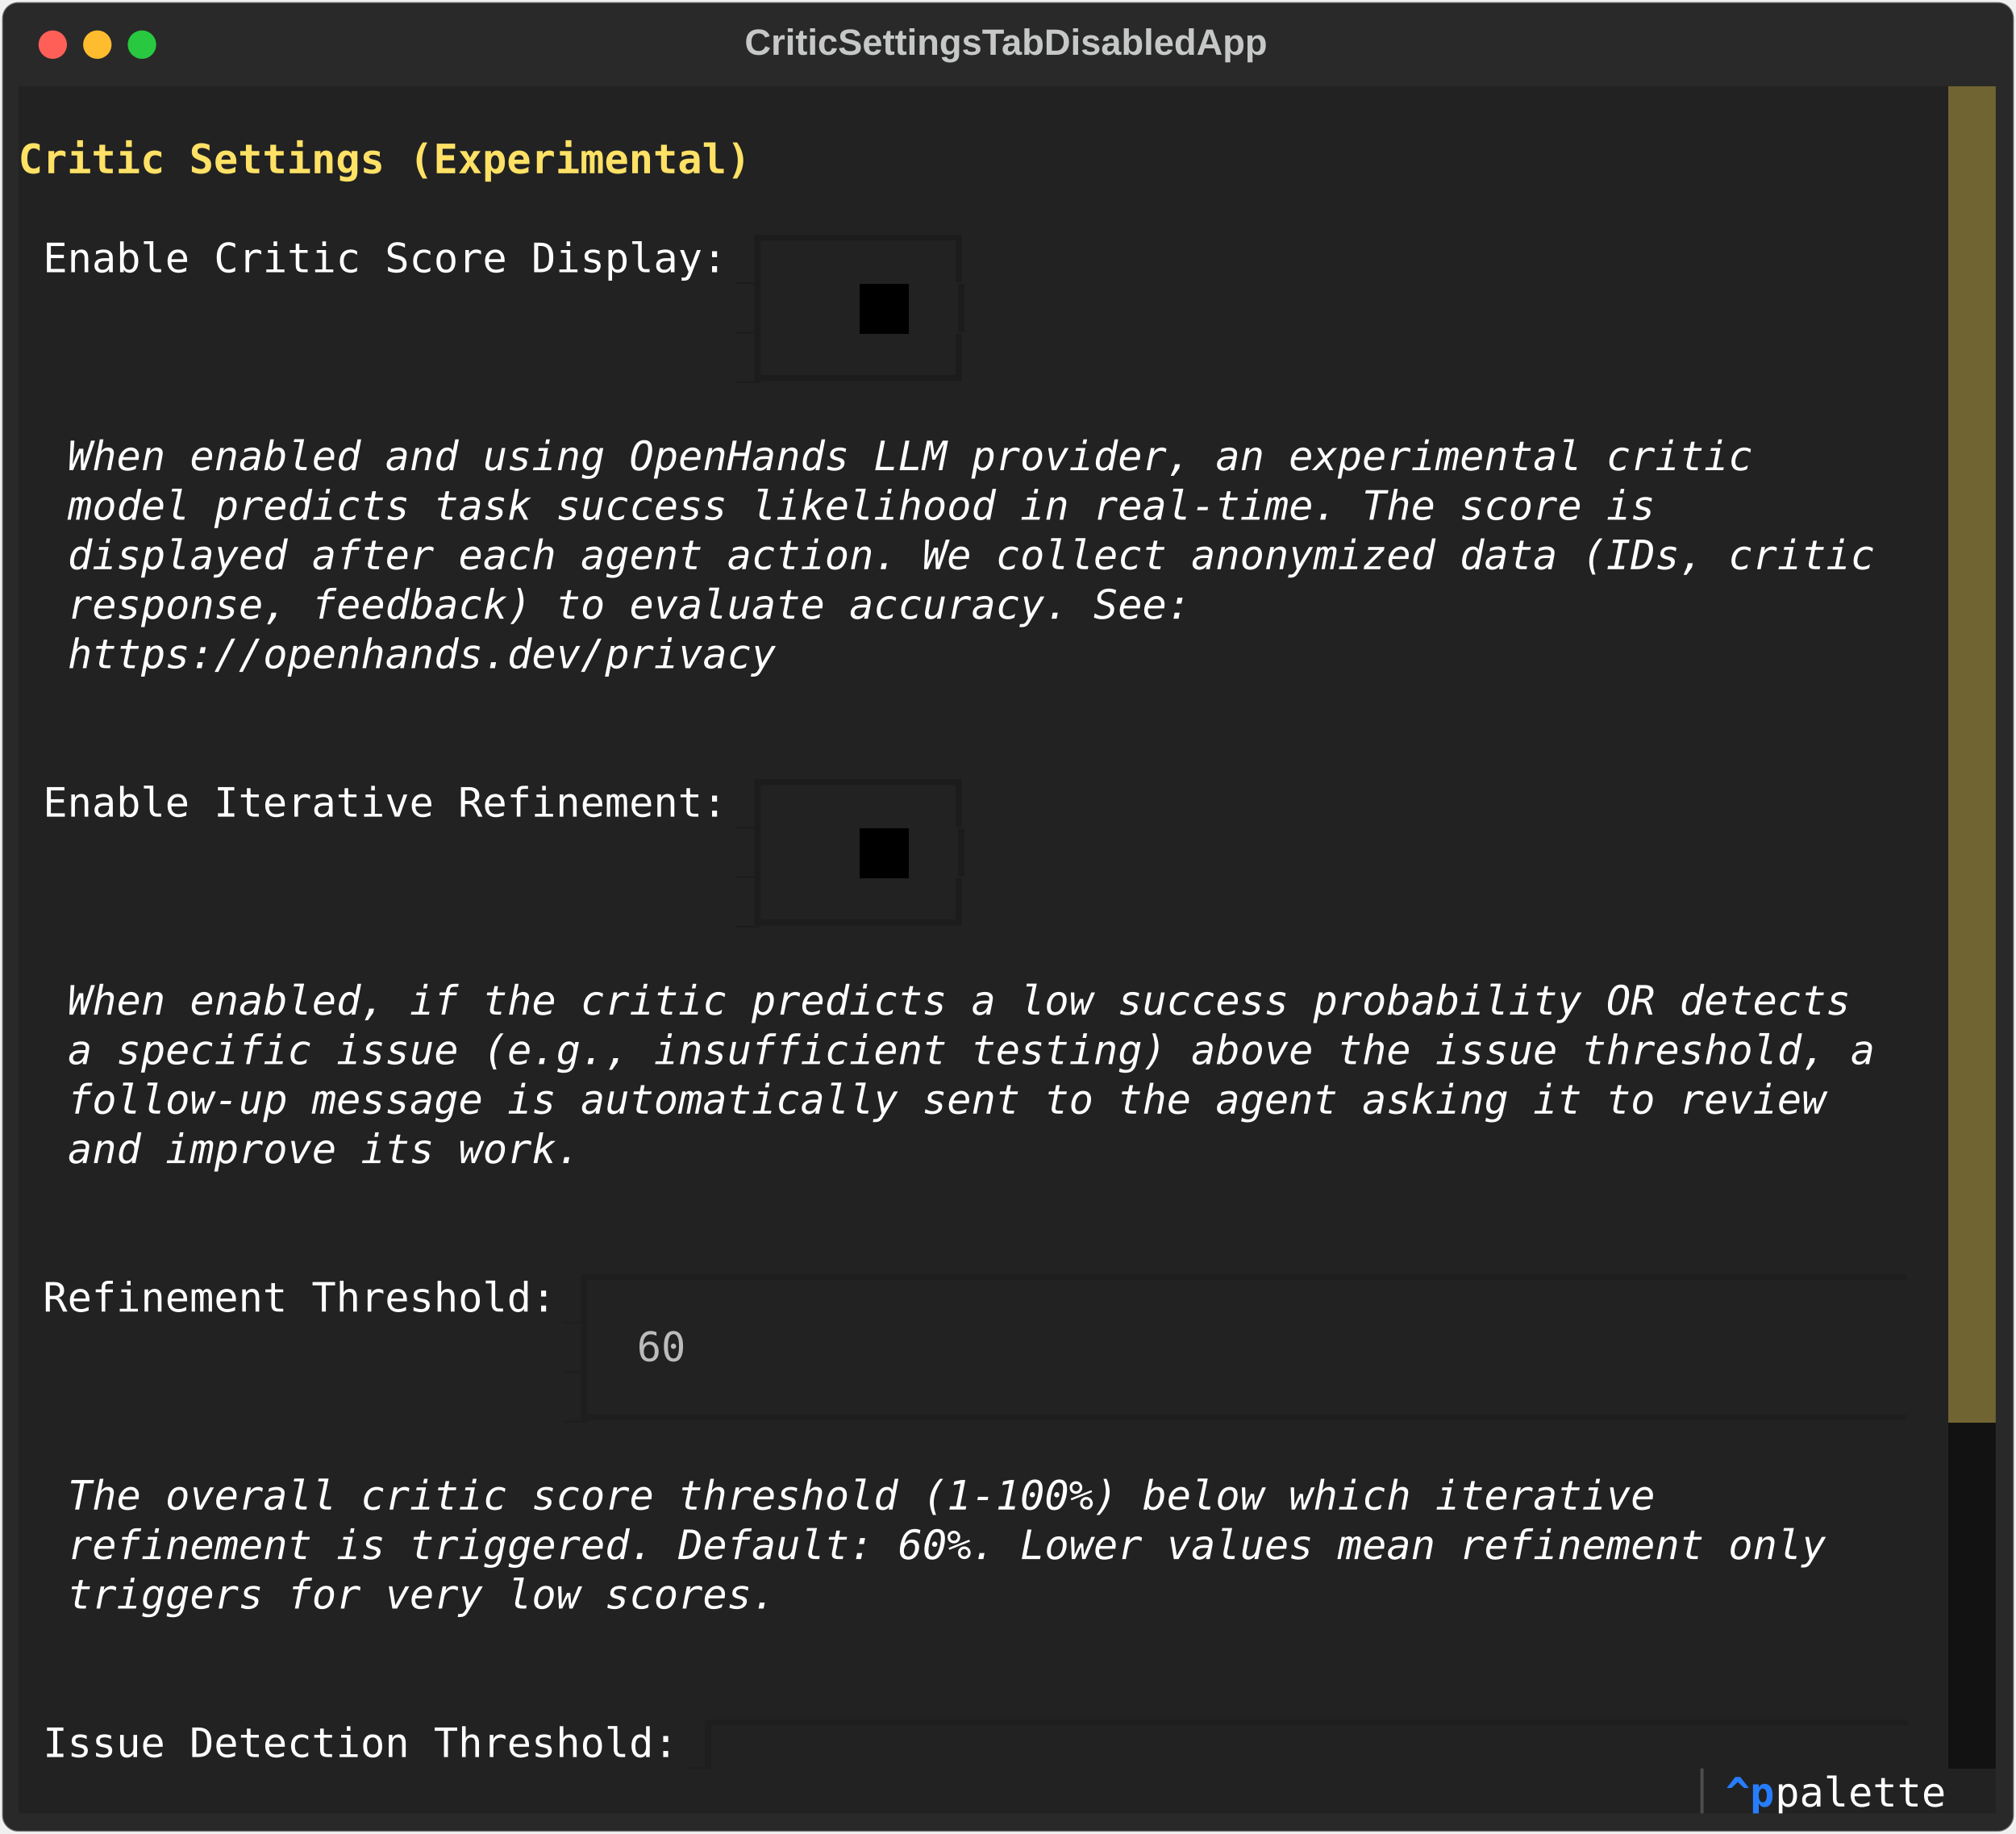
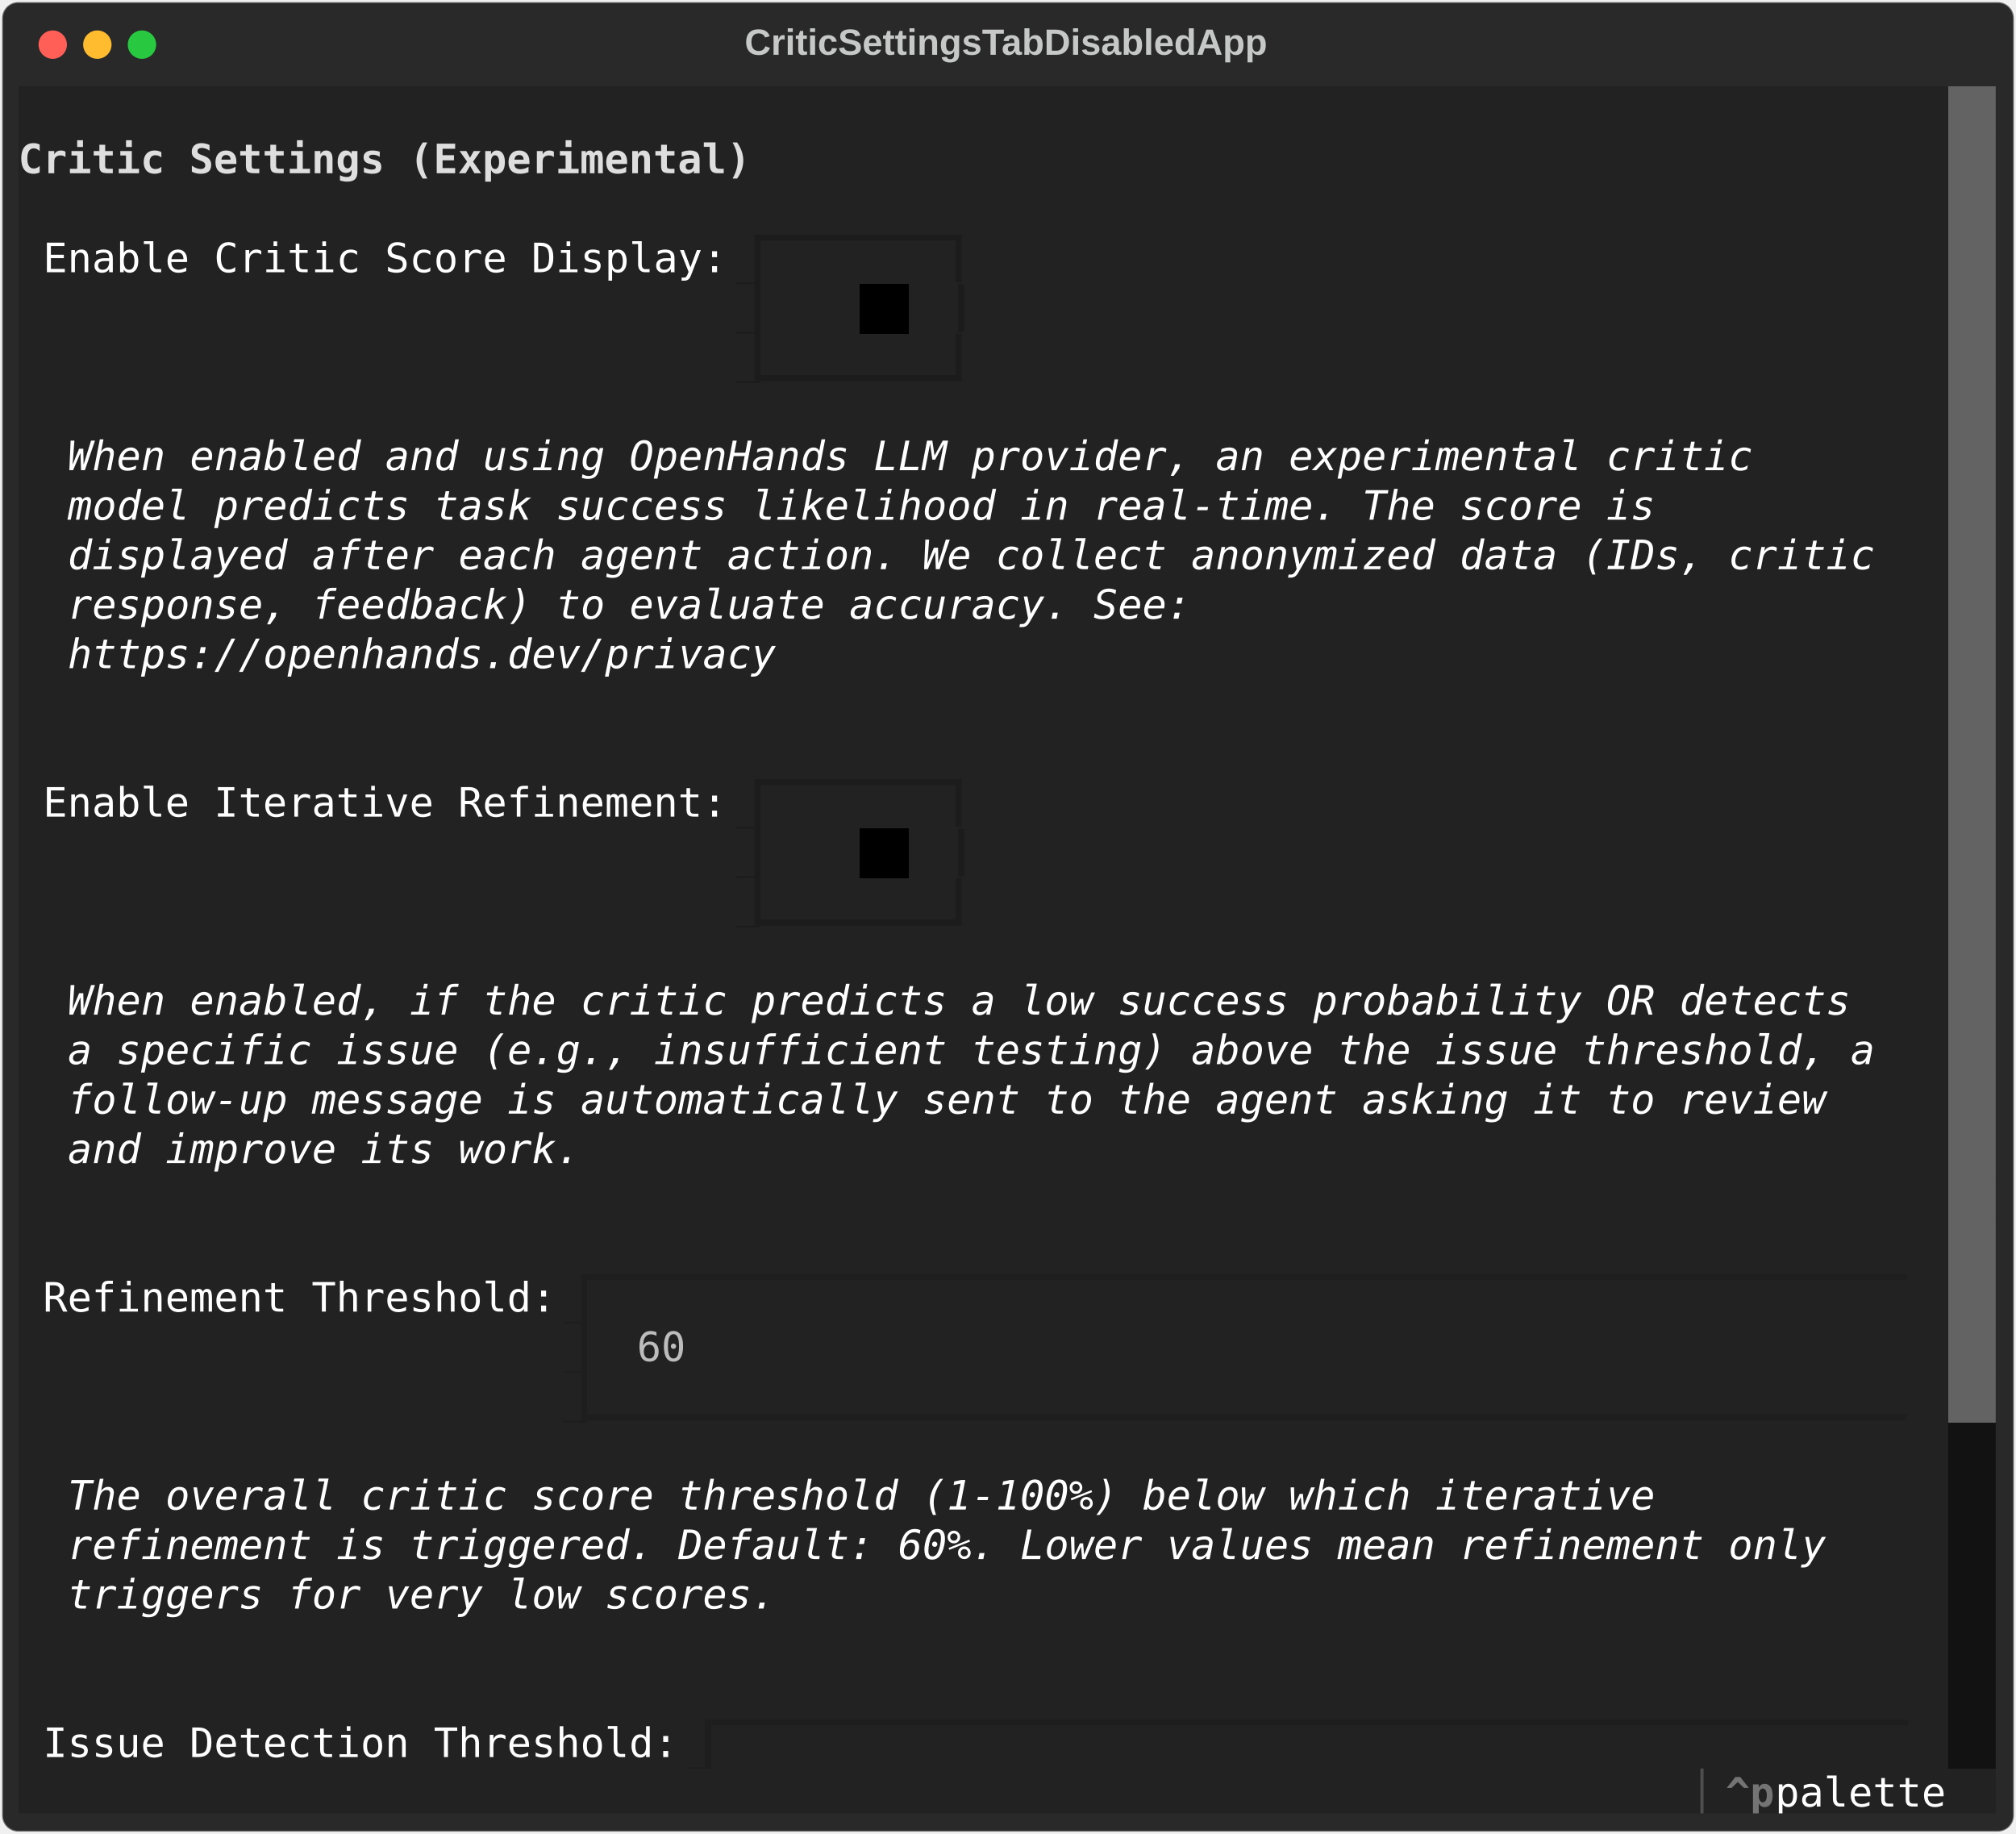
<svg xmlns="http://www.w3.org/2000/svg" class="rich-terminal" viewBox="0 0 994 904.0">
  <style>

    @font-face {
        font-family: "Fira Code";
        src: local("FiraCode-Regular"),
                url("https://cdnjs.cloudflare.com/ajax/libs/firacode/6.2.0/woff2/FiraCode-Regular.woff2") format("woff2"),
                url("https://cdnjs.cloudflare.com/ajax/libs/firacode/6.2.0/woff/FiraCode-Regular.woff") format("woff");
        font-style: normal;
        font-weight: 400;
    }
    @font-face {
        font-family: "Fira Code";
        src: local("FiraCode-Bold"),
                url("https://cdnjs.cloudflare.com/ajax/libs/firacode/6.2.0/woff2/FiraCode-Bold.woff2") format("woff2"),
                url("https://cdnjs.cloudflare.com/ajax/libs/firacode/6.2.0/woff/FiraCode-Bold.woff") format("woff");
        font-style: bold;
        font-weight: 700;
    }

    .terminal-matrix {
        font-family: Fira Code, monospace;
        font-size: 20px;
        line-height: 24.4px;
        font-variant-east-asian: full-width;
    }

    .terminal-title {
        font-size: 18px;
        font-weight: bold;
        font-family: arial;
    }

    .terminal-r1 { fill: #c5c8c6 }
.terminal-r2 { fill: #222222 }
- .terminal-r3 { fill: #fee165;font-weight: bold }
+ .terminal-r3 { fill: #dedede;font-weight: bold }
.terminal-r4 { fill: #ffffff }
.terminal-r5 { fill: #1c1c1c }
.terminal-r6 { fill: #ffffff;font-style: italic; }
.terminal-r7 { fill: #1e1e1e }
.terminal-r8 { fill: #bcbcbc }
.terminal-r9 { fill: #4e4e4e }
- .terminal-r10 { fill: #277dff;font-weight: bold }
+ .terminal-r10 { fill: #747474;font-weight: bold }
    </style>
  <defs>
    <clipPath id="terminal-clip-terminal">
      <rect x="0" y="0" width="975.0" height="853.0" />
    </clipPath>
    <clipPath id="terminal-line-0">
      <rect x="0" y="1.5" width="976" height="24.65" />
    </clipPath>
    <clipPath id="terminal-line-1">
      <rect x="0" y="25.9" width="976" height="24.65" />
    </clipPath>
    <clipPath id="terminal-line-2">
      <rect x="0" y="50.3" width="976" height="24.65" />
    </clipPath>
    <clipPath id="terminal-line-3">
      <rect x="0" y="74.7" width="976" height="24.65" />
    </clipPath>
    <clipPath id="terminal-line-4">
      <rect x="0" y="99.1" width="976" height="24.65" />
    </clipPath>
    <clipPath id="terminal-line-5">
      <rect x="0" y="123.5" width="976" height="24.65" />
    </clipPath>
    <clipPath id="terminal-line-6">
      <rect x="0" y="147.9" width="976" height="24.65" />
    </clipPath>
    <clipPath id="terminal-line-7">
      <rect x="0" y="172.3" width="976" height="24.65" />
    </clipPath>
    <clipPath id="terminal-line-8">
      <rect x="0" y="196.7" width="976" height="24.65" />
    </clipPath>
    <clipPath id="terminal-line-9">
      <rect x="0" y="221.1" width="976" height="24.65" />
    </clipPath>
    <clipPath id="terminal-line-10">
      <rect x="0" y="245.5" width="976" height="24.65" />
    </clipPath>
    <clipPath id="terminal-line-11">
      <rect x="0" y="269.9" width="976" height="24.65" />
    </clipPath>
    <clipPath id="terminal-line-12">
      <rect x="0" y="294.3" width="976" height="24.65" />
    </clipPath>
    <clipPath id="terminal-line-13">
      <rect x="0" y="318.7" width="976" height="24.65" />
    </clipPath>
    <clipPath id="terminal-line-14">
      <rect x="0" y="343.1" width="976" height="24.65" />
    </clipPath>
    <clipPath id="terminal-line-15">
      <rect x="0" y="367.5" width="976" height="24.65" />
    </clipPath>
    <clipPath id="terminal-line-16">
      <rect x="0" y="391.9" width="976" height="24.65" />
    </clipPath>
    <clipPath id="terminal-line-17">
      <rect x="0" y="416.3" width="976" height="24.65" />
    </clipPath>
    <clipPath id="terminal-line-18">
      <rect x="0" y="440.7" width="976" height="24.65" />
    </clipPath>
    <clipPath id="terminal-line-19">
      <rect x="0" y="465.1" width="976" height="24.65" />
    </clipPath>
    <clipPath id="terminal-line-20">
      <rect x="0" y="489.5" width="976" height="24.65" />
    </clipPath>
    <clipPath id="terminal-line-21">
      <rect x="0" y="513.9" width="976" height="24.65" />
    </clipPath>
    <clipPath id="terminal-line-22">
      <rect x="0" y="538.3" width="976" height="24.65" />
    </clipPath>
    <clipPath id="terminal-line-23">
      <rect x="0" y="562.7" width="976" height="24.65" />
    </clipPath>
    <clipPath id="terminal-line-24">
      <rect x="0" y="587.1" width="976" height="24.65" />
    </clipPath>
    <clipPath id="terminal-line-25">
      <rect x="0" y="611.5" width="976" height="24.65" />
    </clipPath>
    <clipPath id="terminal-line-26">
      <rect x="0" y="635.9" width="976" height="24.65" />
    </clipPath>
    <clipPath id="terminal-line-27">
      <rect x="0" y="660.3" width="976" height="24.65" />
    </clipPath>
    <clipPath id="terminal-line-28">
      <rect x="0" y="684.7" width="976" height="24.65" />
    </clipPath>
    <clipPath id="terminal-line-29">
      <rect x="0" y="709.1" width="976" height="24.65" />
    </clipPath>
    <clipPath id="terminal-line-30">
      <rect x="0" y="733.5" width="976" height="24.65" />
    </clipPath>
    <clipPath id="terminal-line-31">
      <rect x="0" y="757.9" width="976" height="24.65" />
    </clipPath>
    <clipPath id="terminal-line-32">
      <rect x="0" y="782.3" width="976" height="24.65" />
    </clipPath>
    <clipPath id="terminal-line-33">
      <rect x="0" y="806.7" width="976" height="24.65" />
    </clipPath>
  </defs>
  <rect fill="#292929" stroke="rgba(255,255,255,0.35)" stroke-width="1" x="1" y="1" width="992" height="902" rx="8" />
  <text class="terminal-title" fill="#c5c8c6" text-anchor="middle" x="496" y="27">CriticSettingsTabDisabledApp</text>
  <g transform="translate(26,22)">
    <circle cx="0" cy="0" r="7" fill="#ff5f57" />
    <circle cx="22" cy="0" r="7" fill="#febc2e" />
    <circle cx="44" cy="0" r="7" fill="#28c840" />
  </g>
  <g transform="translate(9, 41)" clip-path="url(#terminal-clip-terminal)">
    <rect fill="#222222" x="0" y="1.5" width="951.6" height="24.65" shape-rendering="crispEdges" />
-     <rect fill="#706433" x="951.6" y="1.5" width="24.4" height="24.65" shape-rendering="crispEdges" />
+     <rect fill="#636363" x="951.6" y="1.5" width="24.4" height="24.65" shape-rendering="crispEdges" />
    <rect fill="#222222" x="0" y="25.9" width="366" height="24.65" shape-rendering="crispEdges" />
    <rect fill="#222222" x="366" y="25.9" width="585.6" height="24.65" shape-rendering="crispEdges" />
-     <rect fill="#706433" x="951.6" y="25.9" width="24.4" height="24.65" shape-rendering="crispEdges" />
+     <rect fill="#636363" x="951.6" y="25.9" width="24.4" height="24.65" shape-rendering="crispEdges" />
    <rect fill="#222222" x="0" y="50.3" width="951.6" height="24.65" shape-rendering="crispEdges" />
-     <rect fill="#706433" x="951.6" y="50.3" width="24.4" height="24.65" shape-rendering="crispEdges" />
+     <rect fill="#636363" x="951.6" y="50.3" width="24.4" height="24.65" shape-rendering="crispEdges" />
    <rect fill="#222222" x="0" y="74.7" width="12.2" height="24.65" shape-rendering="crispEdges" />
    <rect fill="#222222" x="12.2" y="74.7" width="341.6" height="24.65" shape-rendering="crispEdges" />
    <rect fill="#1c1c1c" x="353.8" y="74.7" width="12.2" height="24.65" shape-rendering="crispEdges" />
    <rect fill="#222222" x="366" y="74.7" width="109.8" height="24.65" shape-rendering="crispEdges" />
    <rect fill="#222222" x="475.8" y="74.7" width="475.8" height="24.65" shape-rendering="crispEdges" />
-     <rect fill="#706433" x="951.6" y="74.7" width="24.4" height="24.65" shape-rendering="crispEdges" />
+     <rect fill="#636363" x="951.6" y="74.7" width="24.4" height="24.65" shape-rendering="crispEdges" />
    <rect fill="#222222" x="0" y="99.1" width="353.8" height="24.65" shape-rendering="crispEdges" />
    <rect fill="#1c1c1c" x="353.8" y="99.1" width="12.2" height="24.65" shape-rendering="crispEdges" />
    <rect fill="#222222" x="366" y="99.1" width="24.4" height="24.65" shape-rendering="crispEdges" />
    <rect fill="#222222" x="390.4" y="99.1" width="24.4" height="24.65" shape-rendering="crispEdges" />
    <rect fill="#000000" x="414.8" y="99.1" width="24.4" height="24.65" shape-rendering="crispEdges" />
    <rect fill="#222222" x="439.2" y="99.1" width="24.4" height="24.65" shape-rendering="crispEdges" />
    <rect fill="#222222" x="463.6" y="99.1" width="12.2" height="24.65" shape-rendering="crispEdges" />
    <rect fill="#222222" x="475.8" y="99.1" width="475.8" height="24.65" shape-rendering="crispEdges" />
-     <rect fill="#706433" x="951.6" y="99.1" width="24.4" height="24.65" shape-rendering="crispEdges" />
+     <rect fill="#636363" x="951.6" y="99.1" width="24.4" height="24.65" shape-rendering="crispEdges" />
    <rect fill="#222222" x="0" y="123.5" width="353.8" height="24.65" shape-rendering="crispEdges" />
    <rect fill="#1c1c1c" x="353.8" y="123.5" width="12.2" height="24.65" shape-rendering="crispEdges" />
    <rect fill="#222222" x="366" y="123.5" width="109.8" height="24.65" shape-rendering="crispEdges" />
    <rect fill="#222222" x="475.8" y="123.5" width="475.8" height="24.65" shape-rendering="crispEdges" />
-     <rect fill="#706433" x="951.6" y="123.5" width="24.4" height="24.65" shape-rendering="crispEdges" />
+     <rect fill="#636363" x="951.6" y="123.5" width="24.4" height="24.65" shape-rendering="crispEdges" />
    <rect fill="#222222" x="0" y="147.9" width="951.6" height="24.65" shape-rendering="crispEdges" />
-     <rect fill="#706433" x="951.6" y="147.9" width="24.4" height="24.65" shape-rendering="crispEdges" />
+     <rect fill="#636363" x="951.6" y="147.9" width="24.4" height="24.65" shape-rendering="crispEdges" />
    <rect fill="#222222" x="0" y="172.3" width="24.4" height="24.65" shape-rendering="crispEdges" />
    <rect fill="#222222" x="24.4" y="172.3" width="841.8" height="24.65" shape-rendering="crispEdges" />
    <rect fill="#222222" x="866.2" y="172.3" width="85.4" height="24.65" shape-rendering="crispEdges" />
-     <rect fill="#706433" x="951.6" y="172.3" width="24.4" height="24.65" shape-rendering="crispEdges" />
+     <rect fill="#636363" x="951.6" y="172.3" width="24.4" height="24.65" shape-rendering="crispEdges" />
    <rect fill="#222222" x="0" y="196.7" width="24.4" height="24.65" shape-rendering="crispEdges" />
    <rect fill="#222222" x="24.4" y="196.7" width="793" height="24.65" shape-rendering="crispEdges" />
    <rect fill="#222222" x="817.4" y="196.7" width="134.2" height="24.65" shape-rendering="crispEdges" />
-     <rect fill="#706433" x="951.6" y="196.7" width="24.4" height="24.65" shape-rendering="crispEdges" />
+     <rect fill="#636363" x="951.6" y="196.7" width="24.4" height="24.65" shape-rendering="crispEdges" />
    <rect fill="#222222" x="0" y="221.1" width="24.4" height="24.65" shape-rendering="crispEdges" />
    <rect fill="#222222" x="24.4" y="221.1" width="902.8" height="24.65" shape-rendering="crispEdges" />
    <rect fill="#222222" x="927.2" y="221.1" width="24.4" height="24.65" shape-rendering="crispEdges" />
-     <rect fill="#706433" x="951.6" y="221.1" width="24.4" height="24.65" shape-rendering="crispEdges" />
+     <rect fill="#636363" x="951.6" y="221.1" width="24.4" height="24.65" shape-rendering="crispEdges" />
    <rect fill="#222222" x="0" y="245.5" width="24.4" height="24.65" shape-rendering="crispEdges" />
    <rect fill="#222222" x="24.4" y="245.5" width="561.2" height="24.65" shape-rendering="crispEdges" />
    <rect fill="#222222" x="585.6" y="245.5" width="366" height="24.65" shape-rendering="crispEdges" />
-     <rect fill="#706433" x="951.6" y="245.5" width="24.4" height="24.65" shape-rendering="crispEdges" />
+     <rect fill="#636363" x="951.6" y="245.5" width="24.4" height="24.65" shape-rendering="crispEdges" />
    <rect fill="#222222" x="0" y="269.9" width="24.4" height="24.65" shape-rendering="crispEdges" />
    <rect fill="#222222" x="24.4" y="269.9" width="353.8" height="24.65" shape-rendering="crispEdges" />
    <rect fill="#222222" x="378.2" y="269.9" width="573.4" height="24.65" shape-rendering="crispEdges" />
-     <rect fill="#706433" x="951.6" y="269.9" width="24.4" height="24.65" shape-rendering="crispEdges" />
+     <rect fill="#636363" x="951.6" y="269.9" width="24.4" height="24.65" shape-rendering="crispEdges" />
    <rect fill="#222222" x="0" y="294.3" width="951.6" height="24.65" shape-rendering="crispEdges" />
-     <rect fill="#706433" x="951.6" y="294.3" width="24.4" height="24.65" shape-rendering="crispEdges" />
+     <rect fill="#636363" x="951.6" y="294.3" width="24.4" height="24.65" shape-rendering="crispEdges" />
    <rect fill="#222222" x="0" y="318.7" width="951.6" height="24.65" shape-rendering="crispEdges" />
-     <rect fill="#706433" x="951.6" y="318.7" width="24.4" height="24.65" shape-rendering="crispEdges" />
+     <rect fill="#636363" x="951.6" y="318.7" width="24.4" height="24.65" shape-rendering="crispEdges" />
    <rect fill="#222222" x="0" y="343.1" width="12.2" height="24.65" shape-rendering="crispEdges" />
    <rect fill="#222222" x="12.2" y="343.1" width="341.6" height="24.65" shape-rendering="crispEdges" />
    <rect fill="#1c1c1c" x="353.8" y="343.1" width="12.2" height="24.65" shape-rendering="crispEdges" />
    <rect fill="#222222" x="366" y="343.1" width="109.8" height="24.65" shape-rendering="crispEdges" />
    <rect fill="#222222" x="475.8" y="343.1" width="475.8" height="24.65" shape-rendering="crispEdges" />
-     <rect fill="#706433" x="951.6" y="343.1" width="24.4" height="24.65" shape-rendering="crispEdges" />
+     <rect fill="#636363" x="951.6" y="343.1" width="24.4" height="24.65" shape-rendering="crispEdges" />
    <rect fill="#222222" x="0" y="367.5" width="353.8" height="24.65" shape-rendering="crispEdges" />
    <rect fill="#1c1c1c" x="353.8" y="367.5" width="12.2" height="24.65" shape-rendering="crispEdges" />
    <rect fill="#222222" x="366" y="367.5" width="24.4" height="24.65" shape-rendering="crispEdges" />
    <rect fill="#222222" x="390.4" y="367.5" width="24.4" height="24.65" shape-rendering="crispEdges" />
    <rect fill="#000000" x="414.8" y="367.5" width="24.4" height="24.65" shape-rendering="crispEdges" />
    <rect fill="#222222" x="439.2" y="367.5" width="24.4" height="24.65" shape-rendering="crispEdges" />
    <rect fill="#222222" x="463.6" y="367.5" width="12.2" height="24.65" shape-rendering="crispEdges" />
    <rect fill="#222222" x="475.8" y="367.5" width="475.8" height="24.65" shape-rendering="crispEdges" />
-     <rect fill="#706433" x="951.6" y="367.5" width="24.4" height="24.65" shape-rendering="crispEdges" />
+     <rect fill="#636363" x="951.6" y="367.5" width="24.4" height="24.65" shape-rendering="crispEdges" />
    <rect fill="#222222" x="0" y="391.9" width="353.8" height="24.65" shape-rendering="crispEdges" />
    <rect fill="#1c1c1c" x="353.8" y="391.9" width="12.2" height="24.65" shape-rendering="crispEdges" />
    <rect fill="#222222" x="366" y="391.9" width="109.8" height="24.65" shape-rendering="crispEdges" />
    <rect fill="#222222" x="475.8" y="391.9" width="475.8" height="24.65" shape-rendering="crispEdges" />
-     <rect fill="#706433" x="951.6" y="391.9" width="24.4" height="24.65" shape-rendering="crispEdges" />
+     <rect fill="#636363" x="951.6" y="391.9" width="24.4" height="24.65" shape-rendering="crispEdges" />
    <rect fill="#222222" x="0" y="416.3" width="951.6" height="24.65" shape-rendering="crispEdges" />
-     <rect fill="#706433" x="951.6" y="416.3" width="24.4" height="24.65" shape-rendering="crispEdges" />
+     <rect fill="#636363" x="951.6" y="416.3" width="24.4" height="24.65" shape-rendering="crispEdges" />
    <rect fill="#222222" x="0" y="440.7" width="24.4" height="24.65" shape-rendering="crispEdges" />
    <rect fill="#222222" x="24.4" y="440.7" width="890.6" height="24.65" shape-rendering="crispEdges" />
    <rect fill="#222222" x="915" y="440.7" width="36.6" height="24.65" shape-rendering="crispEdges" />
-     <rect fill="#706433" x="951.6" y="440.7" width="24.4" height="24.65" shape-rendering="crispEdges" />
+     <rect fill="#636363" x="951.6" y="440.7" width="24.4" height="24.65" shape-rendering="crispEdges" />
    <rect fill="#222222" x="0" y="465.1" width="24.4" height="24.65" shape-rendering="crispEdges" />
    <rect fill="#222222" x="24.4" y="465.1" width="902.8" height="24.65" shape-rendering="crispEdges" />
    <rect fill="#222222" x="927.2" y="465.1" width="24.4" height="24.65" shape-rendering="crispEdges" />
-     <rect fill="#706433" x="951.6" y="465.1" width="24.4" height="24.65" shape-rendering="crispEdges" />
+     <rect fill="#636363" x="951.6" y="465.1" width="24.4" height="24.65" shape-rendering="crispEdges" />
    <rect fill="#222222" x="0" y="489.5" width="24.4" height="24.65" shape-rendering="crispEdges" />
    <rect fill="#222222" x="24.4" y="489.5" width="878.4" height="24.65" shape-rendering="crispEdges" />
    <rect fill="#222222" x="902.8" y="489.5" width="48.8" height="24.65" shape-rendering="crispEdges" />
-     <rect fill="#706433" x="951.6" y="489.5" width="24.4" height="24.65" shape-rendering="crispEdges" />
+     <rect fill="#636363" x="951.6" y="489.5" width="24.4" height="24.65" shape-rendering="crispEdges" />
    <rect fill="#222222" x="0" y="513.9" width="24.4" height="24.65" shape-rendering="crispEdges" />
    <rect fill="#222222" x="24.4" y="513.9" width="256.2" height="24.65" shape-rendering="crispEdges" />
    <rect fill="#222222" x="280.6" y="513.9" width="671" height="24.65" shape-rendering="crispEdges" />
-     <rect fill="#706433" x="951.6" y="513.9" width="24.4" height="24.65" shape-rendering="crispEdges" />
+     <rect fill="#636363" x="951.6" y="513.9" width="24.4" height="24.65" shape-rendering="crispEdges" />
    <rect fill="#222222" x="0" y="538.3" width="951.6" height="24.65" shape-rendering="crispEdges" />
-     <rect fill="#706433" x="951.6" y="538.3" width="24.4" height="24.65" shape-rendering="crispEdges" />
+     <rect fill="#636363" x="951.6" y="538.3" width="24.4" height="24.65" shape-rendering="crispEdges" />
    <rect fill="#222222" x="0" y="562.7" width="951.6" height="24.65" shape-rendering="crispEdges" />
-     <rect fill="#706433" x="951.6" y="562.7" width="24.4" height="24.65" shape-rendering="crispEdges" />
+     <rect fill="#636363" x="951.6" y="562.7" width="24.4" height="24.65" shape-rendering="crispEdges" />
    <rect fill="#222222" x="0" y="587.1" width="12.2" height="24.65" shape-rendering="crispEdges" />
    <rect fill="#222222" x="12.2" y="587.1" width="256.2" height="24.65" shape-rendering="crispEdges" />
    <rect fill="#1e1e1e" x="268.4" y="587.1" width="12.2" height="24.65" shape-rendering="crispEdges" />
    <rect fill="#222222" x="280.6" y="587.1" width="658.8" height="24.65" shape-rendering="crispEdges" />
    <rect fill="#222222" x="939.4" y="587.1" width="12.2" height="24.65" shape-rendering="crispEdges" />
-     <rect fill="#706433" x="951.6" y="587.1" width="24.4" height="24.65" shape-rendering="crispEdges" />
+     <rect fill="#636363" x="951.6" y="587.1" width="24.4" height="24.65" shape-rendering="crispEdges" />
    <rect fill="#222222" x="0" y="611.5" width="268.4" height="24.65" shape-rendering="crispEdges" />
    <rect fill="#1e1e1e" x="268.4" y="611.5" width="12.2" height="24.65" shape-rendering="crispEdges" />
    <rect fill="#222222" x="280.6" y="611.5" width="24.4" height="24.65" shape-rendering="crispEdges" />
    <rect fill="#222222" x="305" y="611.5" width="634.4" height="24.65" shape-rendering="crispEdges" />
    <rect fill="#222222" x="939.4" y="611.5" width="12.2" height="24.65" shape-rendering="crispEdges" />
-     <rect fill="#706433" x="951.6" y="611.5" width="24.4" height="24.65" shape-rendering="crispEdges" />
+     <rect fill="#636363" x="951.6" y="611.5" width="24.4" height="24.65" shape-rendering="crispEdges" />
    <rect fill="#222222" x="0" y="635.9" width="268.4" height="24.65" shape-rendering="crispEdges" />
    <rect fill="#1e1e1e" x="268.4" y="635.9" width="12.2" height="24.65" shape-rendering="crispEdges" />
    <rect fill="#222222" x="280.6" y="635.9" width="658.8" height="24.65" shape-rendering="crispEdges" />
    <rect fill="#222222" x="939.4" y="635.9" width="12.2" height="24.65" shape-rendering="crispEdges" />
-     <rect fill="#706433" x="951.6" y="635.9" width="24.4" height="24.65" shape-rendering="crispEdges" />
+     <rect fill="#636363" x="951.6" y="635.9" width="24.4" height="24.65" shape-rendering="crispEdges" />
    <rect fill="#222222" x="0" y="660.3" width="951.6" height="24.65" shape-rendering="crispEdges" />
    <rect fill="#121212" x="951.6" y="660.3" width="24.4" height="24.65" shape-rendering="crispEdges" />
    <rect fill="#222222" x="0" y="684.7" width="24.4" height="24.65" shape-rendering="crispEdges" />
    <rect fill="#222222" x="24.4" y="684.7" width="793" height="24.65" shape-rendering="crispEdges" />
    <rect fill="#222222" x="817.4" y="684.7" width="134.2" height="24.65" shape-rendering="crispEdges" />
    <rect fill="#121212" x="951.6" y="684.7" width="24.4" height="24.65" shape-rendering="crispEdges" />
    <rect fill="#222222" x="0" y="709.1" width="24.4" height="24.65" shape-rendering="crispEdges" />
    <rect fill="#222222" x="24.4" y="709.1" width="878.4" height="24.65" shape-rendering="crispEdges" />
    <rect fill="#222222" x="902.8" y="709.1" width="48.8" height="24.65" shape-rendering="crispEdges" />
    <rect fill="#121212" x="951.6" y="709.1" width="24.4" height="24.65" shape-rendering="crispEdges" />
    <rect fill="#222222" x="0" y="733.5" width="24.4" height="24.65" shape-rendering="crispEdges" />
    <rect fill="#222222" x="24.4" y="733.5" width="353.8" height="24.65" shape-rendering="crispEdges" />
    <rect fill="#222222" x="378.2" y="733.5" width="573.4" height="24.65" shape-rendering="crispEdges" />
    <rect fill="#121212" x="951.6" y="733.5" width="24.4" height="24.65" shape-rendering="crispEdges" />
    <rect fill="#222222" x="0" y="757.9" width="951.6" height="24.65" shape-rendering="crispEdges" />
    <rect fill="#121212" x="951.6" y="757.9" width="24.4" height="24.65" shape-rendering="crispEdges" />
    <rect fill="#222222" x="0" y="782.3" width="951.6" height="24.65" shape-rendering="crispEdges" />
    <rect fill="#121212" x="951.6" y="782.3" width="24.4" height="24.65" shape-rendering="crispEdges" />
    <rect fill="#222222" x="0" y="806.7" width="12.2" height="24.65" shape-rendering="crispEdges" />
    <rect fill="#222222" x="12.2" y="806.7" width="317.2" height="24.65" shape-rendering="crispEdges" />
    <rect fill="#1e1e1e" x="329.4" y="806.7" width="12.2" height="24.65" shape-rendering="crispEdges" />
    <rect fill="#222222" x="341.6" y="806.7" width="597.8" height="24.65" shape-rendering="crispEdges" />
    <rect fill="#222222" x="939.4" y="806.7" width="12.2" height="24.65" shape-rendering="crispEdges" />
    <rect fill="#121212" x="951.6" y="806.7" width="24.4" height="24.65" shape-rendering="crispEdges" />
    <rect fill="#222222" x="0" y="831.1" width="829.6" height="24.65" shape-rendering="crispEdges" />
    <rect fill="#222222" x="829.6" y="831.1" width="12.2" height="24.65" shape-rendering="crispEdges" />
    <rect fill="#222222" x="841.8" y="831.1" width="24.4" height="24.65" shape-rendering="crispEdges" />
    <rect fill="#222222" x="866.2" y="831.1" width="97.6" height="24.65" shape-rendering="crispEdges" />
    <rect fill="#222222" x="963.8" y="831.1" width="12.2" height="24.65" shape-rendering="crispEdges" />
    <g class="terminal-matrix">
      <text class="terminal-r1" x="976" y="20" textLength="12.2" clip-path="url(#terminal-line-0)">
</text>
      <text class="terminal-r3" x="0" y="44.4" textLength="366" clip-path="url(#terminal-line-1)">Critic Settings (Experimental)</text>
      <text class="terminal-r1" x="976" y="44.4" textLength="12.2" clip-path="url(#terminal-line-1)">
</text>
      <text class="terminal-r1" x="976" y="68.8" textLength="12.2" clip-path="url(#terminal-line-2)">
</text>
      <text class="terminal-r4" x="12.2" y="93.2" textLength="341.6" clip-path="url(#terminal-line-3)">Enable Critic Score Display:</text>
      <text class="terminal-r2" x="353.8" y="93.2" textLength="12.2" clip-path="url(#terminal-line-3)">▊</text>
      <text class="terminal-r5" x="366" y="93.2" textLength="109.8" clip-path="url(#terminal-line-3)">▔▔▔▔▔▔▔▔▎</text>
      <text class="terminal-r1" x="976" y="93.2" textLength="12.2" clip-path="url(#terminal-line-3)">
</text>
      <text class="terminal-r2" x="353.8" y="117.6" textLength="12.2" clip-path="url(#terminal-line-4)">▊</text>
      <text class="terminal-r5" x="463.6" y="117.6" textLength="12.2" clip-path="url(#terminal-line-4)">▎</text>
      <text class="terminal-r1" x="976" y="117.6" textLength="12.2" clip-path="url(#terminal-line-4)">
</text>
      <text class="terminal-r2" x="353.8" y="142" textLength="12.2" clip-path="url(#terminal-line-5)">▊</text>
      <text class="terminal-r5" x="366" y="142" textLength="109.8" clip-path="url(#terminal-line-5)">▁▁▁▁▁▁▁▁▎</text>
      <text class="terminal-r1" x="976" y="142" textLength="12.2" clip-path="url(#terminal-line-5)">
</text>
      <text class="terminal-r1" x="976" y="166.4" textLength="12.2" clip-path="url(#terminal-line-6)">
</text>
      <text class="terminal-r6" x="24.4" y="190.8" textLength="841.8" clip-path="url(#terminal-line-7)">When enabled and using OpenHands LLM provider, an experimental critic</text>
      <text class="terminal-r1" x="976" y="190.8" textLength="12.2" clip-path="url(#terminal-line-7)">
</text>
      <text class="terminal-r6" x="24.4" y="215.2" textLength="793" clip-path="url(#terminal-line-8)">model predicts task success likelihood in real-time. The score is</text>
      <text class="terminal-r1" x="976" y="215.2" textLength="12.2" clip-path="url(#terminal-line-8)">
</text>
      <text class="terminal-r6" x="24.4" y="239.6" textLength="902.8" clip-path="url(#terminal-line-9)">displayed after each agent action. We collect anonymized data (IDs, critic</text>
      <text class="terminal-r1" x="976" y="239.6" textLength="12.2" clip-path="url(#terminal-line-9)">
</text>
      <text class="terminal-r6" x="24.4" y="264" textLength="561.2" clip-path="url(#terminal-line-10)">response, feedback) to evaluate accuracy. See:</text>
      <text class="terminal-r1" x="976" y="264" textLength="12.2" clip-path="url(#terminal-line-10)">
</text>
      <text class="terminal-r6" x="24.4" y="288.4" textLength="353.8" clip-path="url(#terminal-line-11)">https://openhands.dev/privacy</text>
      <text class="terminal-r1" x="976" y="288.4" textLength="12.2" clip-path="url(#terminal-line-11)">
</text>
      <text class="terminal-r1" x="976" y="312.8" textLength="12.2" clip-path="url(#terminal-line-12)">
</text>
      <text class="terminal-r1" x="976" y="337.2" textLength="12.2" clip-path="url(#terminal-line-13)">
</text>
      <text class="terminal-r4" x="12.2" y="361.6" textLength="341.6" clip-path="url(#terminal-line-14)">Enable Iterative Refinement:</text>
      <text class="terminal-r2" x="353.8" y="361.6" textLength="12.2" clip-path="url(#terminal-line-14)">▊</text>
      <text class="terminal-r5" x="366" y="361.6" textLength="109.8" clip-path="url(#terminal-line-14)">▔▔▔▔▔▔▔▔▎</text>
      <text class="terminal-r1" x="976" y="361.6" textLength="12.2" clip-path="url(#terminal-line-14)">
</text>
      <text class="terminal-r2" x="353.8" y="386" textLength="12.2" clip-path="url(#terminal-line-15)">▊</text>
      <text class="terminal-r5" x="463.6" y="386" textLength="12.2" clip-path="url(#terminal-line-15)">▎</text>
      <text class="terminal-r1" x="976" y="386" textLength="12.2" clip-path="url(#terminal-line-15)">
</text>
      <text class="terminal-r2" x="353.8" y="410.4" textLength="12.2" clip-path="url(#terminal-line-16)">▊</text>
      <text class="terminal-r5" x="366" y="410.4" textLength="109.8" clip-path="url(#terminal-line-16)">▁▁▁▁▁▁▁▁▎</text>
      <text class="terminal-r1" x="976" y="410.4" textLength="12.2" clip-path="url(#terminal-line-16)">
</text>
      <text class="terminal-r1" x="976" y="434.8" textLength="12.2" clip-path="url(#terminal-line-17)">
</text>
      <text class="terminal-r6" x="24.4" y="459.2" textLength="890.6" clip-path="url(#terminal-line-18)">When enabled, if the critic predicts a low success probability OR detects</text>
      <text class="terminal-r1" x="976" y="459.2" textLength="12.2" clip-path="url(#terminal-line-18)">
</text>
      <text class="terminal-r6" x="24.4" y="483.6" textLength="902.8" clip-path="url(#terminal-line-19)">a specific issue (e.g., insufficient testing) above the issue threshold, a</text>
      <text class="terminal-r1" x="976" y="483.6" textLength="12.2" clip-path="url(#terminal-line-19)">
</text>
      <text class="terminal-r6" x="24.4" y="508" textLength="878.4" clip-path="url(#terminal-line-20)">follow-up message is automatically sent to the agent asking it to review</text>
      <text class="terminal-r1" x="976" y="508" textLength="12.2" clip-path="url(#terminal-line-20)">
</text>
      <text class="terminal-r6" x="24.4" y="532.4" textLength="256.2" clip-path="url(#terminal-line-21)">and improve its work.</text>
      <text class="terminal-r1" x="976" y="532.4" textLength="12.2" clip-path="url(#terminal-line-21)">
</text>
      <text class="terminal-r1" x="976" y="556.8" textLength="12.2" clip-path="url(#terminal-line-22)">
</text>
      <text class="terminal-r1" x="976" y="581.2" textLength="12.2" clip-path="url(#terminal-line-23)">
</text>
      <text class="terminal-r4" x="12.2" y="605.6" textLength="256.2" clip-path="url(#terminal-line-24)">Refinement Threshold:</text>
      <text class="terminal-r2" x="268.4" y="605.6" textLength="12.2" clip-path="url(#terminal-line-24)">▊</text>
      <text class="terminal-r7" x="280.6" y="605.6" textLength="658.8" clip-path="url(#terminal-line-24)">▔▔▔▔▔▔▔▔▔▔▔▔▔▔▔▔▔▔▔▔▔▔▔▔▔▔▔▔▔▔▔▔▔▔▔▔▔▔▔▔▔▔▔▔▔▔▔▔▔▔▔▔▔▔</text>
      <text class="terminal-r1" x="976" y="605.6" textLength="12.2" clip-path="url(#terminal-line-24)">
</text>
      <text class="terminal-r2" x="268.4" y="630" textLength="12.2" clip-path="url(#terminal-line-25)">▊</text>
      <text class="terminal-r8" x="305" y="630" textLength="634.4" clip-path="url(#terminal-line-25)">60                                                  </text>
      <text class="terminal-r1" x="976" y="630" textLength="12.2" clip-path="url(#terminal-line-25)">
</text>
      <text class="terminal-r2" x="268.4" y="654.4" textLength="12.2" clip-path="url(#terminal-line-26)">▊</text>
      <text class="terminal-r7" x="280.6" y="654.4" textLength="658.8" clip-path="url(#terminal-line-26)">▁▁▁▁▁▁▁▁▁▁▁▁▁▁▁▁▁▁▁▁▁▁▁▁▁▁▁▁▁▁▁▁▁▁▁▁▁▁▁▁▁▁▁▁▁▁▁▁▁▁▁▁▁▁</text>
      <text class="terminal-r1" x="976" y="654.4" textLength="12.2" clip-path="url(#terminal-line-26)">
</text>
      <text class="terminal-r1" x="976" y="678.8" textLength="12.2" clip-path="url(#terminal-line-27)">
</text>
      <text class="terminal-r6" x="24.4" y="703.2" textLength="793" clip-path="url(#terminal-line-28)">The overall critic score threshold (1-100%) below which iterative</text>
      <text class="terminal-r1" x="976" y="703.2" textLength="12.2" clip-path="url(#terminal-line-28)">
</text>
      <text class="terminal-r6" x="24.4" y="727.6" textLength="878.4" clip-path="url(#terminal-line-29)">refinement is triggered. Default: 60%. Lower values mean refinement only</text>
      <text class="terminal-r1" x="976" y="727.6" textLength="12.2" clip-path="url(#terminal-line-29)">
</text>
      <text class="terminal-r6" x="24.4" y="752" textLength="353.8" clip-path="url(#terminal-line-30)">triggers for very low scores.</text>
      <text class="terminal-r1" x="976" y="752" textLength="12.2" clip-path="url(#terminal-line-30)">
</text>
      <text class="terminal-r1" x="976" y="776.4" textLength="12.2" clip-path="url(#terminal-line-31)">
</text>
      <text class="terminal-r1" x="976" y="800.8" textLength="12.2" clip-path="url(#terminal-line-32)">
</text>
      <text class="terminal-r4" x="12.2" y="825.2" textLength="317.2" clip-path="url(#terminal-line-33)">Issue Detection Threshold:</text>
      <text class="terminal-r2" x="329.4" y="825.2" textLength="12.2" clip-path="url(#terminal-line-33)">▊</text>
      <text class="terminal-r7" x="341.6" y="825.2" textLength="597.8" clip-path="url(#terminal-line-33)">▔▔▔▔▔▔▔▔▔▔▔▔▔▔▔▔▔▔▔▔▔▔▔▔▔▔▔▔▔▔▔▔▔▔▔▔▔▔▔▔▔▔▔▔▔▔▔▔▔</text>
      <text class="terminal-r1" x="976" y="825.2" textLength="12.2" clip-path="url(#terminal-line-33)">
</text>
      <text class="terminal-r9" x="829.6" y="849.6" textLength="12.2" clip-path="url(#terminal-line-34)">▏</text>
      <text class="terminal-r10" x="841.8" y="849.6" textLength="24.4" clip-path="url(#terminal-line-34)">^p</text>
      <text class="terminal-r4" x="866.2" y="849.6" textLength="97.6" clip-path="url(#terminal-line-34)"> palette</text>
    </g>
  </g>
</svg>
